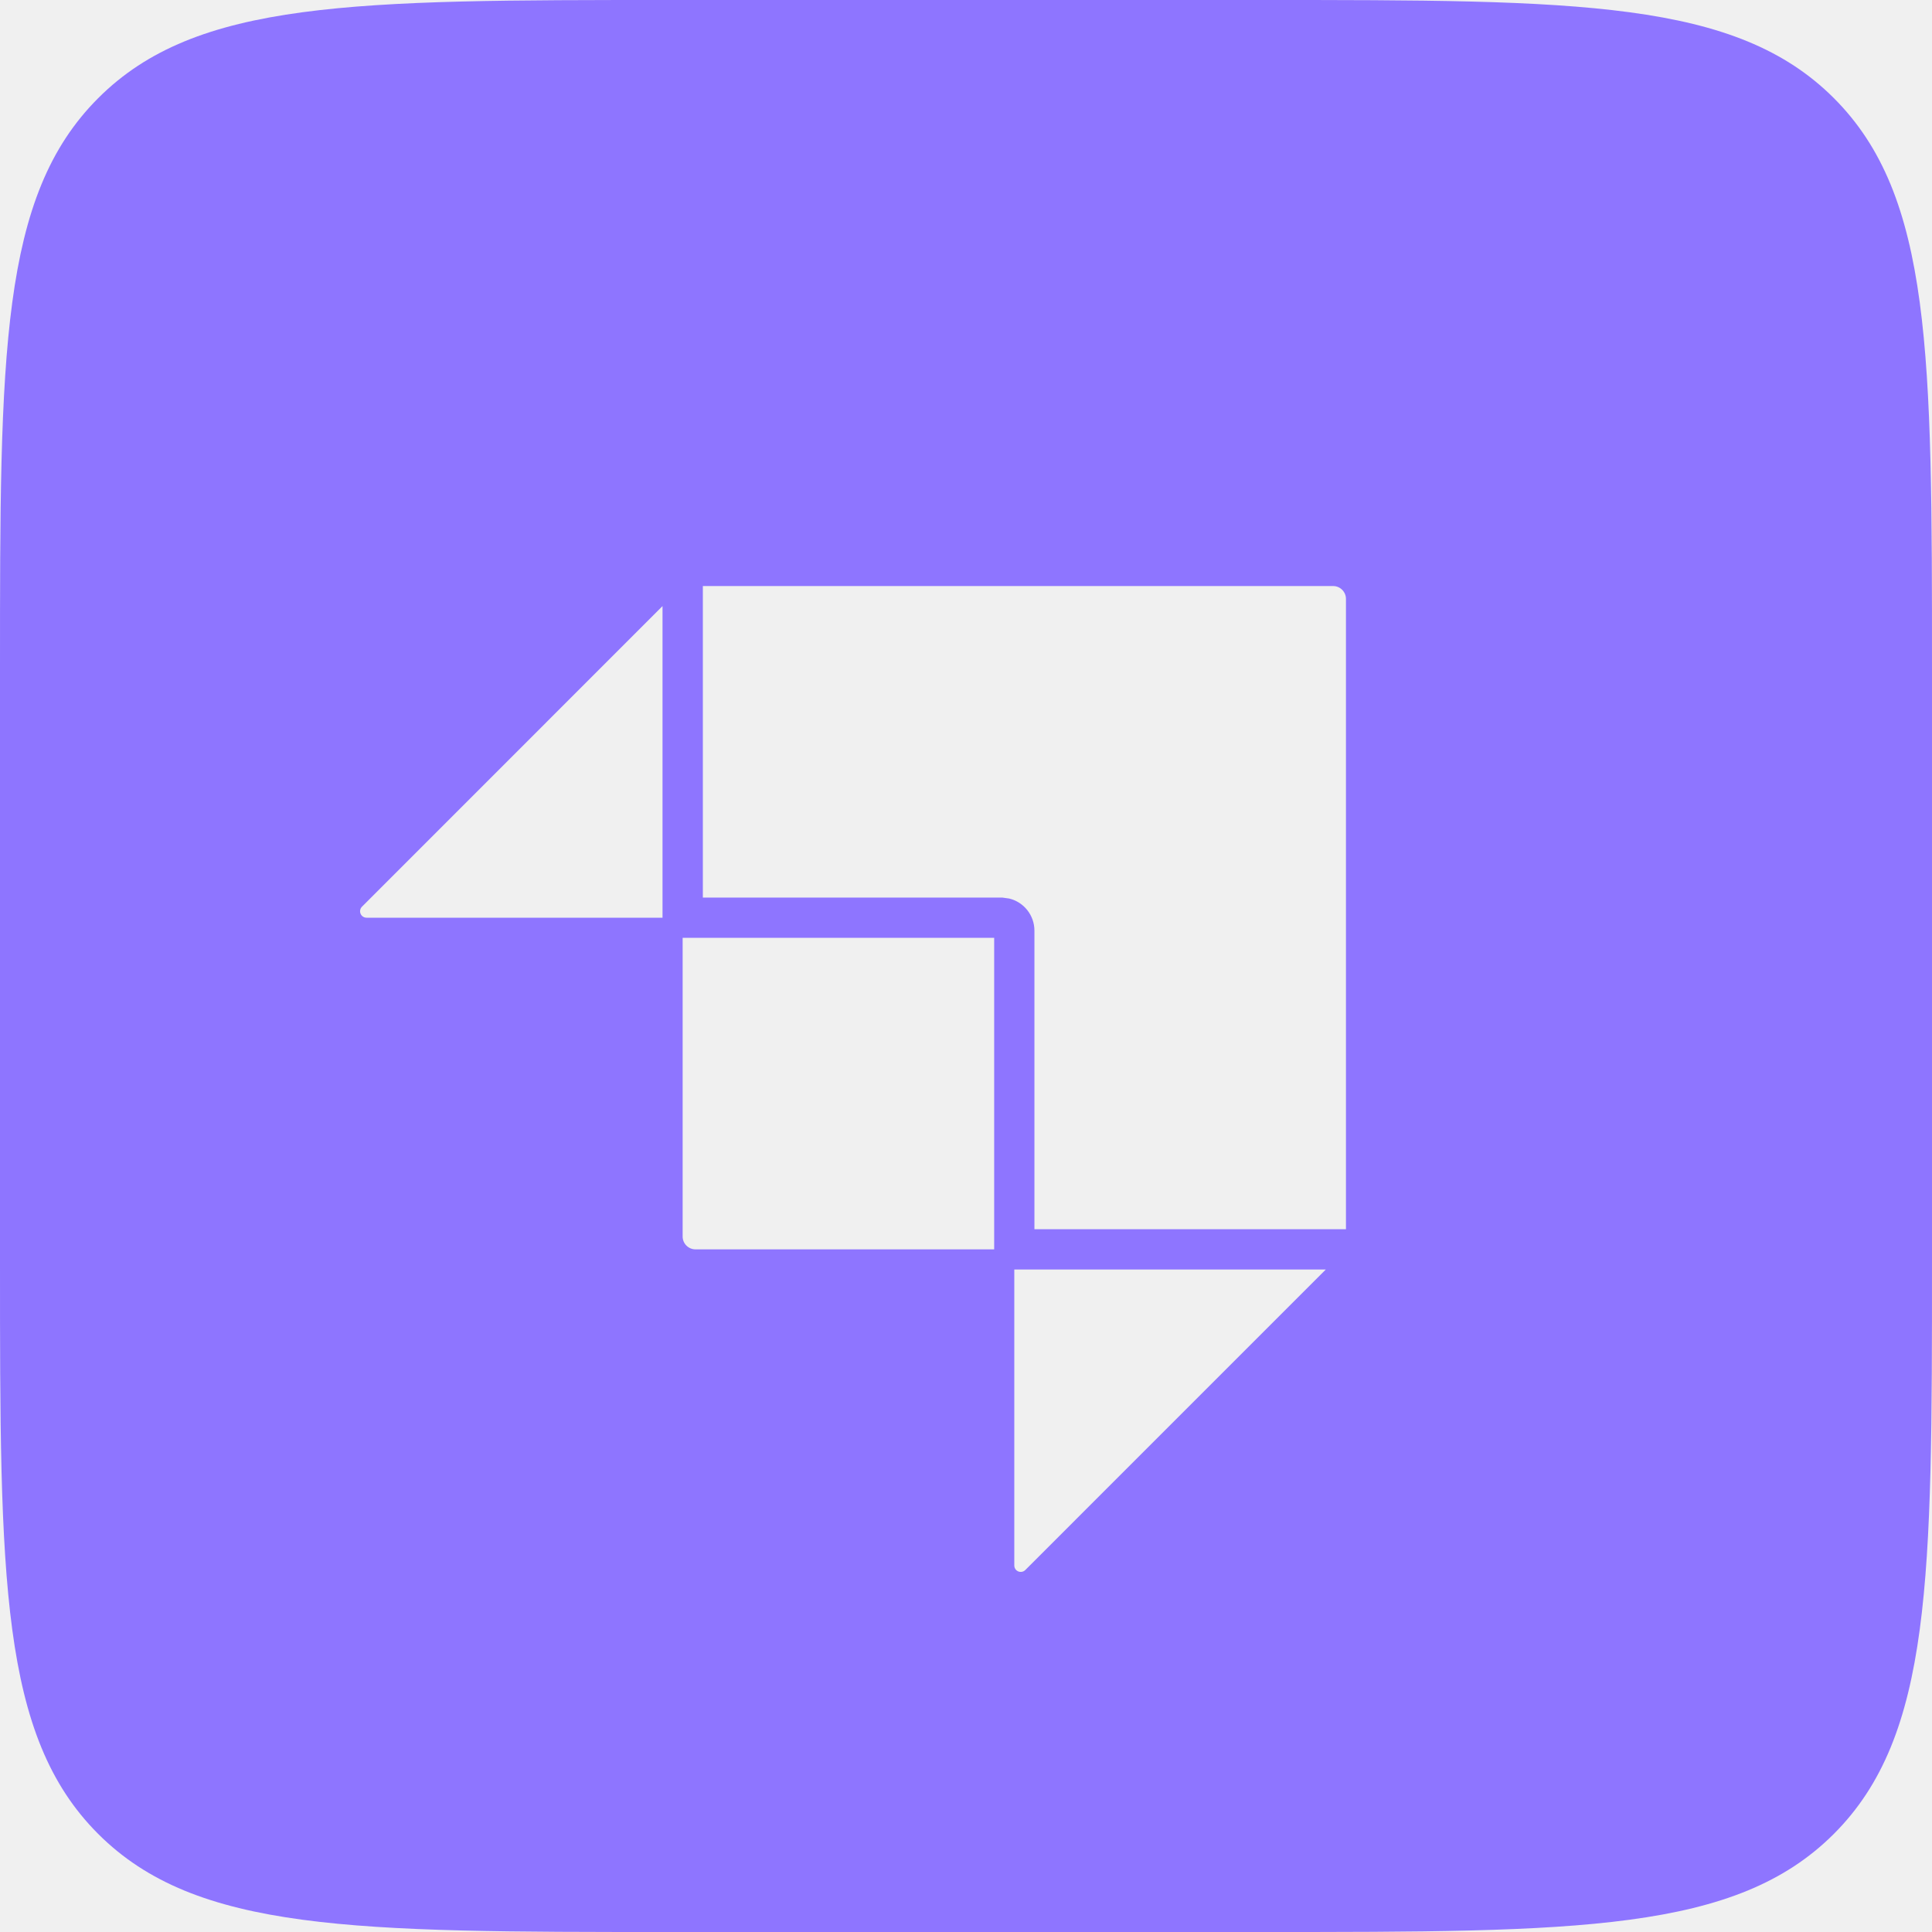
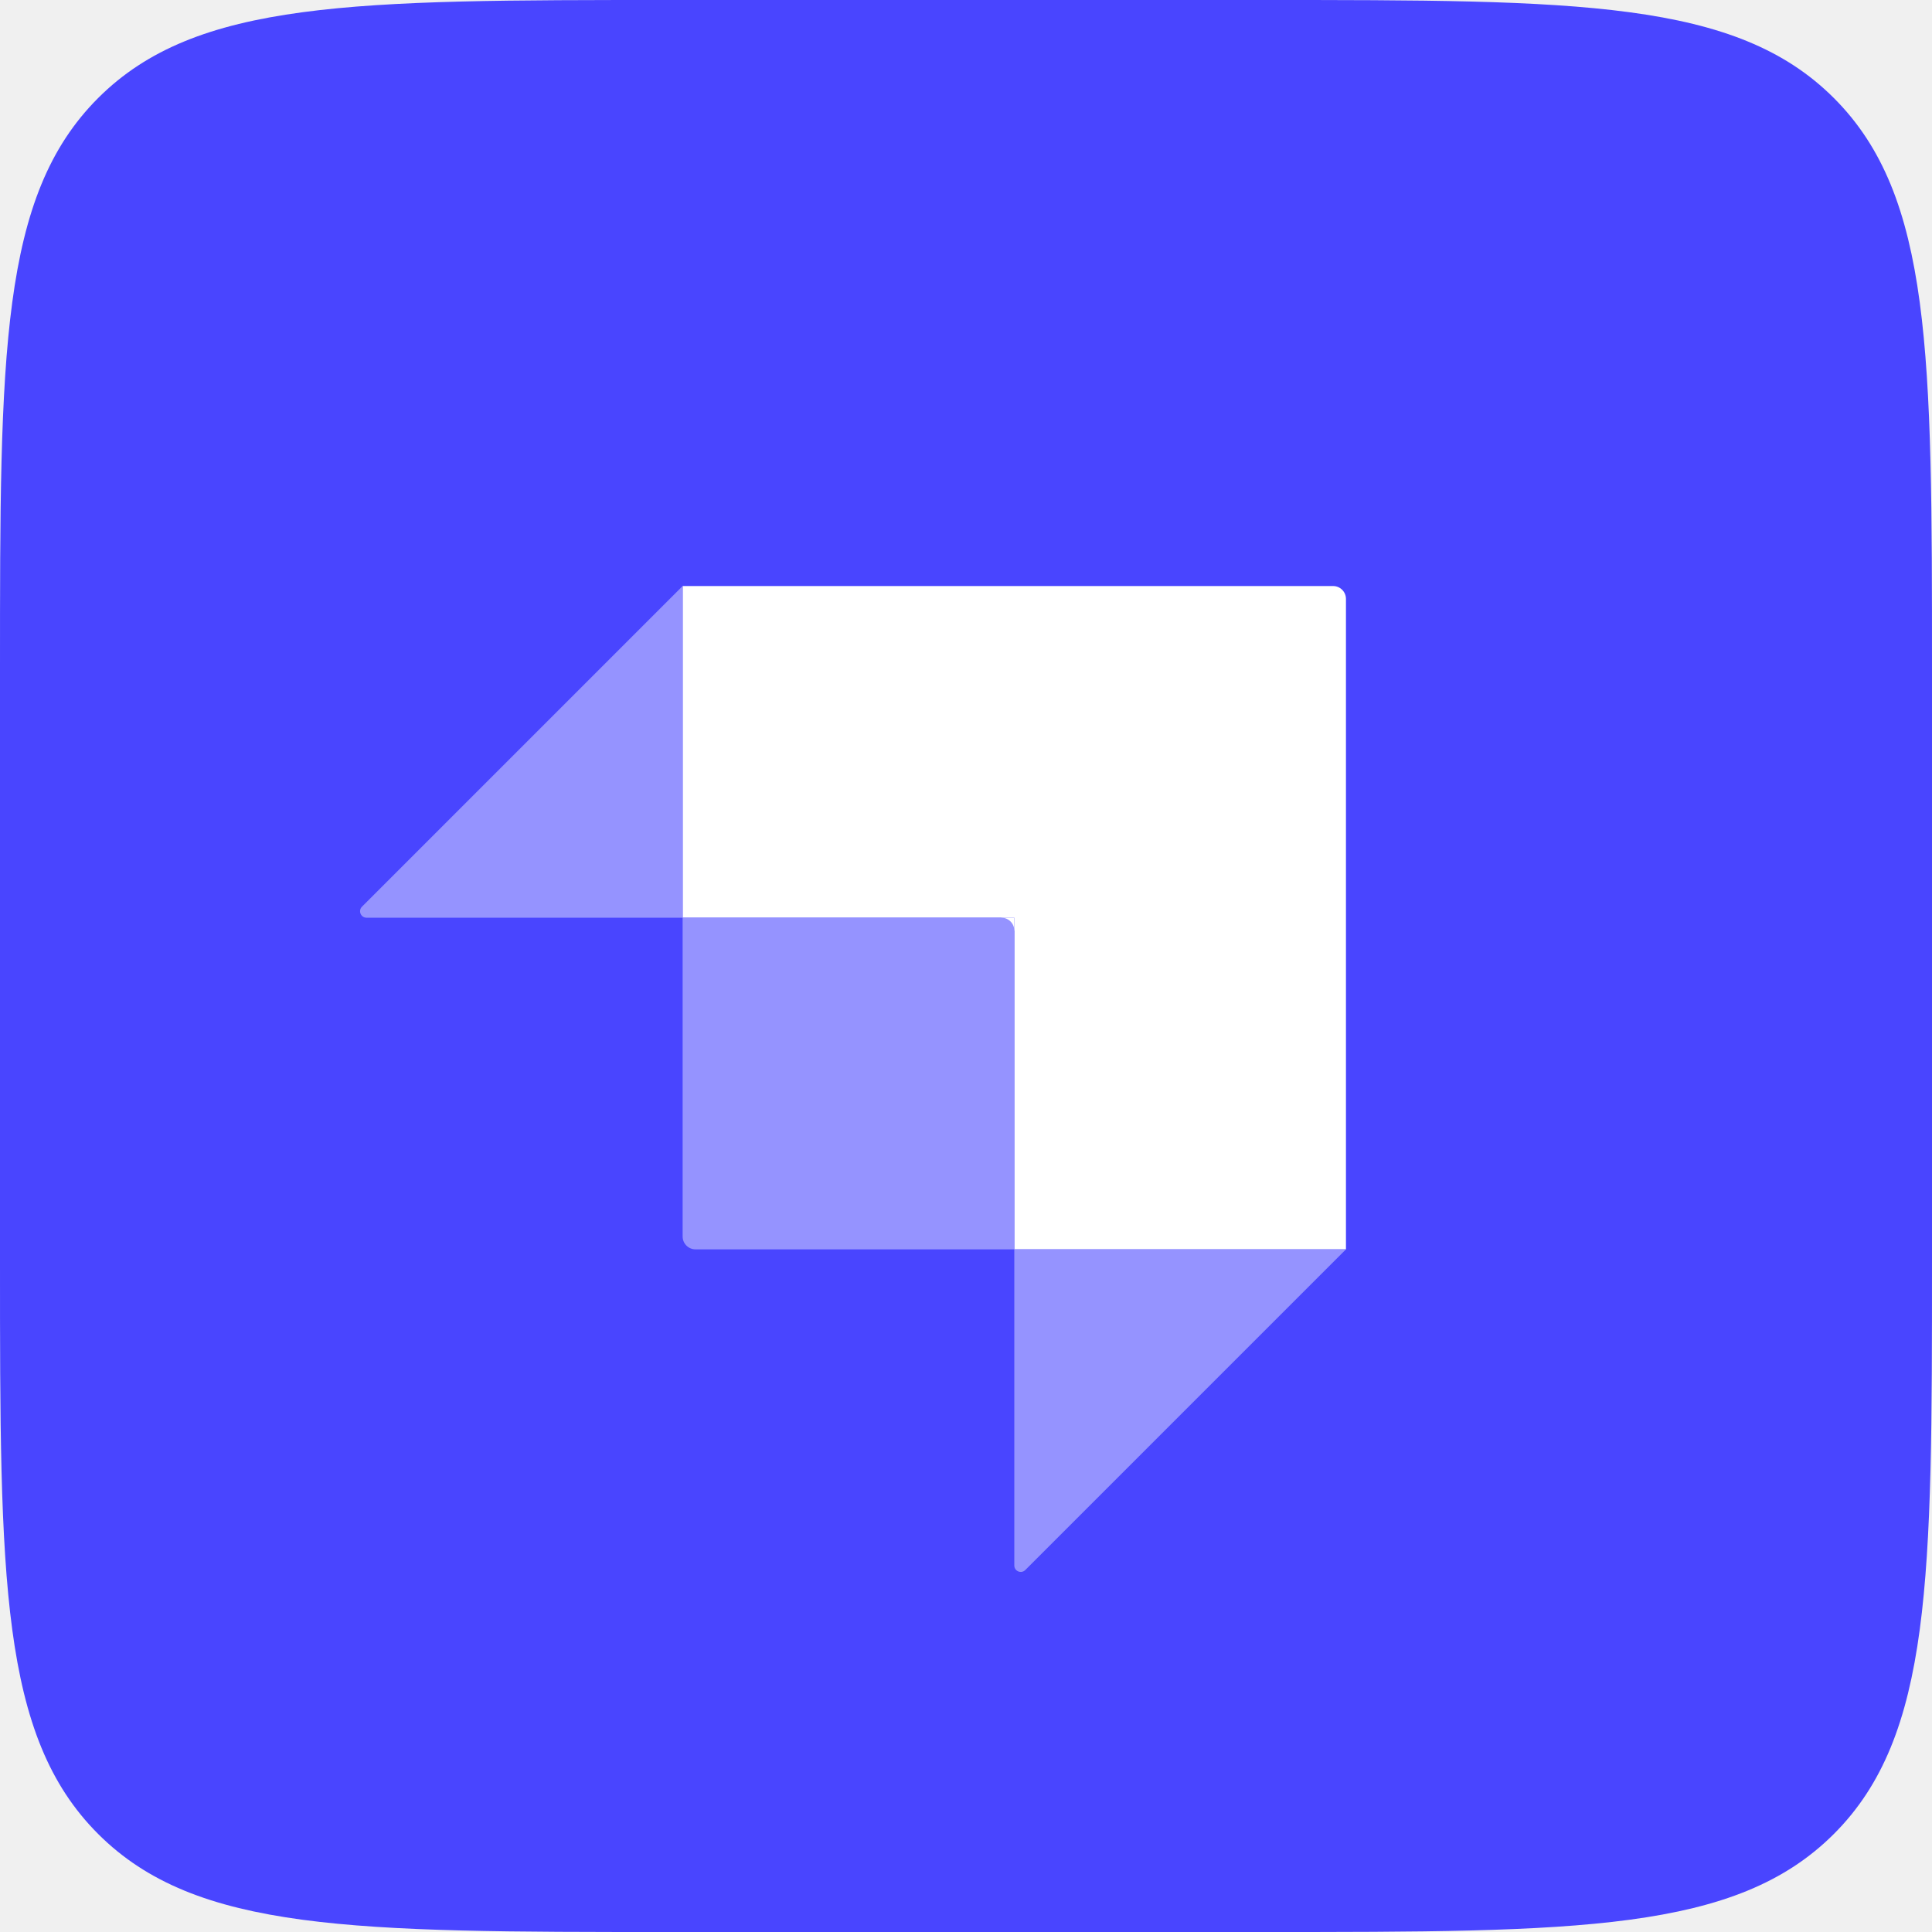
- <svg xmlns="http://www.w3.org/2000/svg" role="img" fill="#8E75FF" viewBox="0 0 24 24">
-   <path d="M8.32 0c-3.922 0-5.882 0-7.1 1.219C0 2.438 0 4.399 0 8.32v7.36c0 3.922 0 5.882 1.219 7.101C2.438 24 4.399 24 8.32 24h7.36c3.922 0 5.882 0 7.101-1.219C24 21.562 24 19.601 24 15.68V8.32c0-3.922 0-5.882-1.219-7.101C21.562 0 19.601 0 15.68 0H8.32zm.41 7.28h7.83a.16.16 0 0 1 .16.16v7.83h-3.87v-3.71a.41.41 0 0 0-.313-.398l-.086-.012h-3.72V7.28zm-.5.25v3.87H4.553a.08.08 0 0 1-.057-.136L8.23 7.529zm.25 4.12h3.87v3.87H8.64a.16.16 0 0 1-.16-.16v-3.71zm4.12 4.12h3.87l-3.734 3.734a.08.08 0 0 1-.136-.057V15.77z" />
+ <svg xmlns="http://www.w3.org/2000/svg" viewBox="0 0 256 256" width="256" height="256" preserveAspectRatio="xMidYMid">
+   <path fill="#4945FF" d="M0 88.747c0-41.836 0-62.754 12.997-75.75C25.993 0 46.91 0 88.747 0h78.507c41.835 0 62.752 0 75.75 12.997C256 25.993 256 46.91 256 88.747v78.507c0 41.835 0 62.752-12.997 75.75C230.006 256 209.09 256 167.253 256H88.748c-41.836 0-62.754 0-75.75-12.997C0 230.006 0 209.09 0 167.253V88.748Z" />
+   <path fill="#FFF" d="M176.64 77.653H90.453V121.6H134.4v43.946h43.946V79.36c0-.943-.764-1.707-1.706-1.707Z" />
+   <path fill="#FFF" d="M132.693 121.6h1.707v1.707h-1.707z" />
+   <path fill="#9593FF" d="M90.453 121.6h42.24c.943 0 1.707.764 1.707 1.706v42.24H92.16a1.706 1.706 0 0 1-1.707-1.706V121.6ZM134.4 165.546h43.946l-42.49 42.49c-.537.538-1.456.157-1.456-.602v-41.888ZM90.453 121.6H48.566c-.76 0-1.14-.92-.603-1.457l42.49-42.49V121.6Z" />
</svg>
